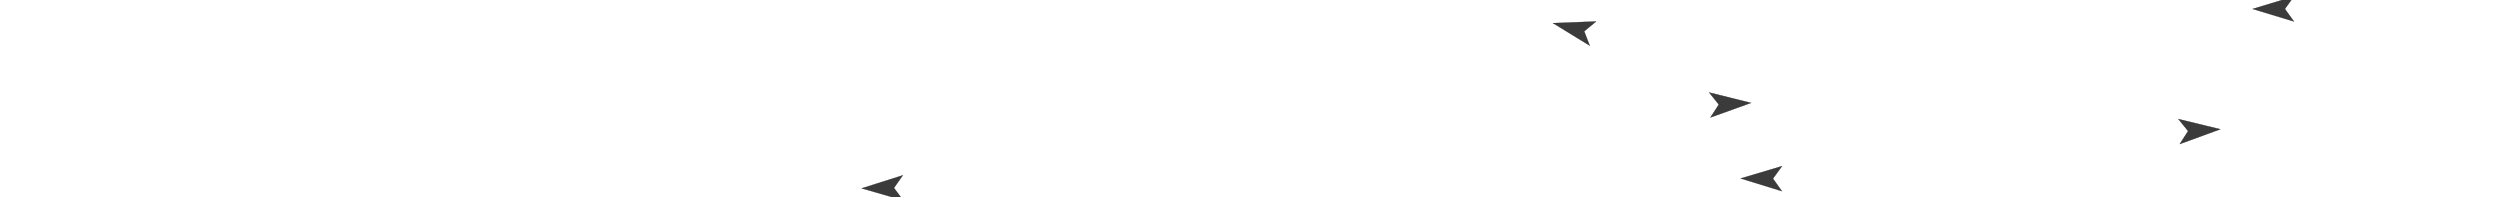
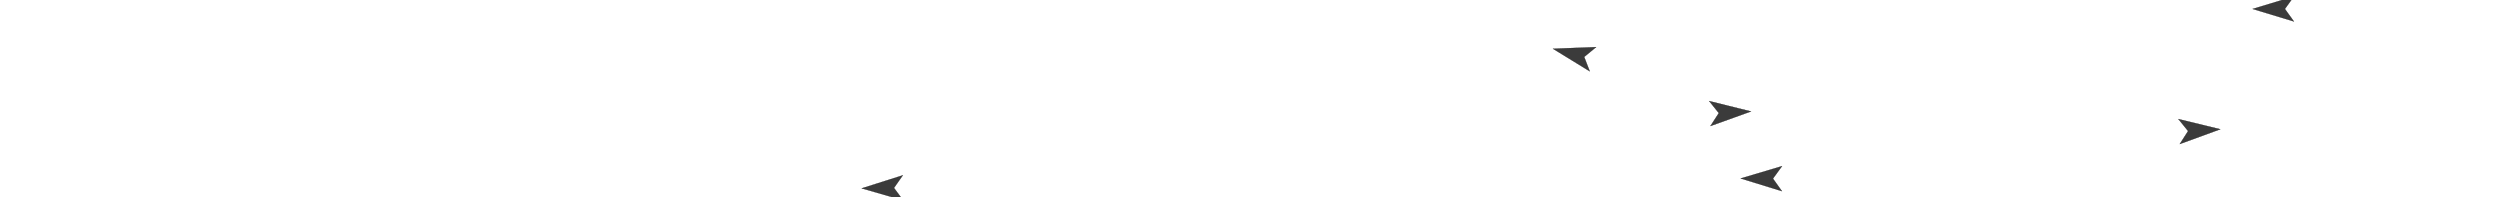
<svg xmlns="http://www.w3.org/2000/svg" xmlns:xlink="http://www.w3.org/1999/xlink" version="1.1" width="585" height="46" id="svg3123">
  <defs id="defs3257" />
  <g id="g3057">
    <path d="m 47.521,98.021 9.647,2.924 -9.647,2.923 2.109,-2.923 z" id="path4035" style="fill:#3b3b3b;fill-opacity:1;stroke:#000000;stroke-width:0.051px;stroke-linecap:butt;stroke-linejoin:miter;stroke-opacity:1" />
    <use transform="matrix(-0.9999128,0.0132053,-0.0132053,-0.9999128,260.146,144.2533)" id="use4037" x="0" y="0" width="585" height="46" xlink:href="#path4035" />
    <use transform="matrix(-0.9999875,-0.00500637,0.00500637,-0.9999875,463.9912,142.9851)" id="use4039" x="0" y="0" width="585" height="46" xlink:href="#path4035" />
-     <path d="m 399.949,21.649 9.783,2.429 -9.486,3.41 1.957,-3.027 z" id="path4041" style="fill:#3b3b3b;fill-opacity:1;stroke:#000000;stroke-width:0.051px;stroke-linecap:butt;stroke-linejoin:miter;stroke-opacity:1" />
-     <path d="m 371.997,10.683 -8.591,-5.274 10.073,-0.382 -2.781,2.293 z" id="path4043" style="fill:#3b3b3b;fill-opacity:1;stroke:#000000;stroke-width:0.051px;stroke-linecap:butt;stroke-linejoin:miter;stroke-opacity:1" />
+     <path d="m 399.949,23.649 9.783,2.429 -9.486,3.41 1.957,-3.027 z" id="path4041" style="fill:#3b3b3b;fill-opacity:1;stroke:#000000;stroke-width:0.051px;stroke-linecap:butt;stroke-linejoin:miter;stroke-opacity:1" />
+     <path d="m 371.997,16.683 -8.591,-5.274 10.073,-0.382 -2.781,2.293 z" id="path4043" style="fill:#3b3b3b;fill-opacity:1;stroke:#000000;stroke-width:0.051px;stroke-linecap:butt;stroke-linejoin:miter;stroke-opacity:1" />
    <path d="m 536.77,5.017 -9.647,-2.924 9.647,-2.923 -2.109,2.923 z" id="path4045" style="fill:#3b3b3b;fill-opacity:1;stroke:#000000;stroke-width:0.051px;stroke-linecap:butt;stroke-linejoin:miter;stroke-opacity:1" />
    <path d="m 509.746,27.863 9.795,2.382 -9.469,3.456 1.943,-3.036 z" id="path4047" style="fill:#3b3b3b;fill-opacity:1;stroke:#000000;stroke-width:0.051px;stroke-linecap:butt;stroke-linejoin:miter;stroke-opacity:1" />
  </g>
</svg>
